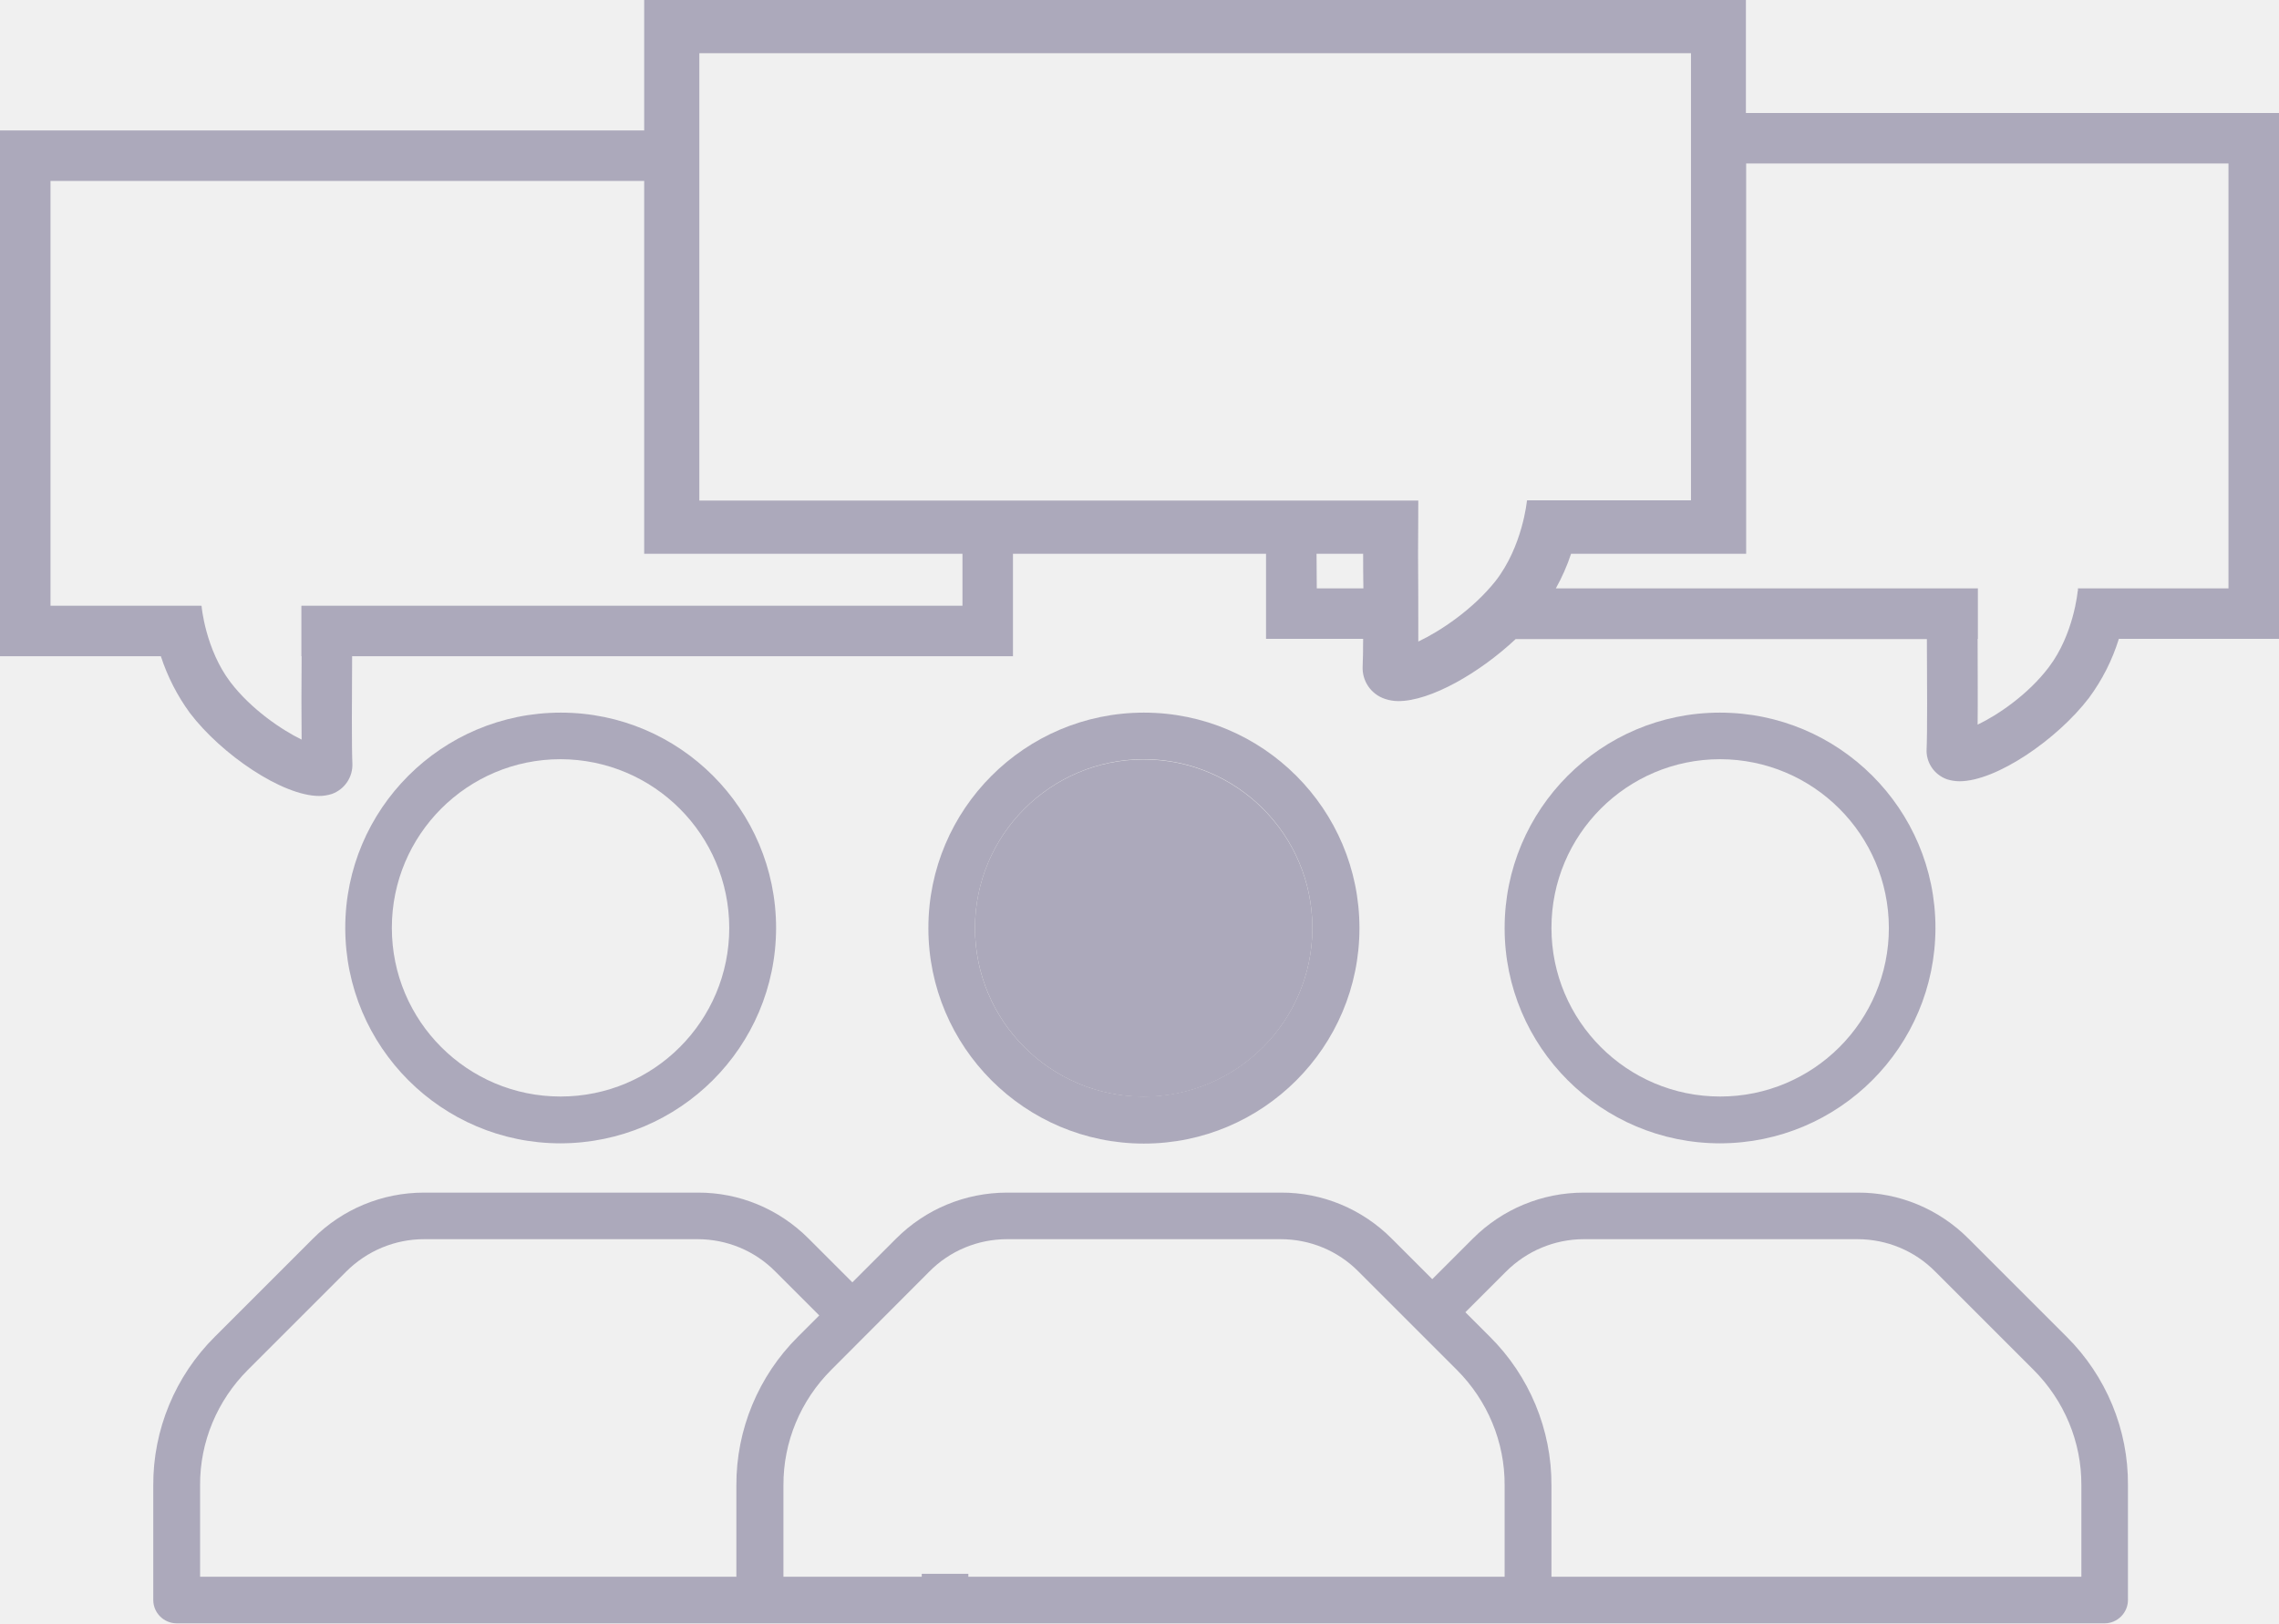
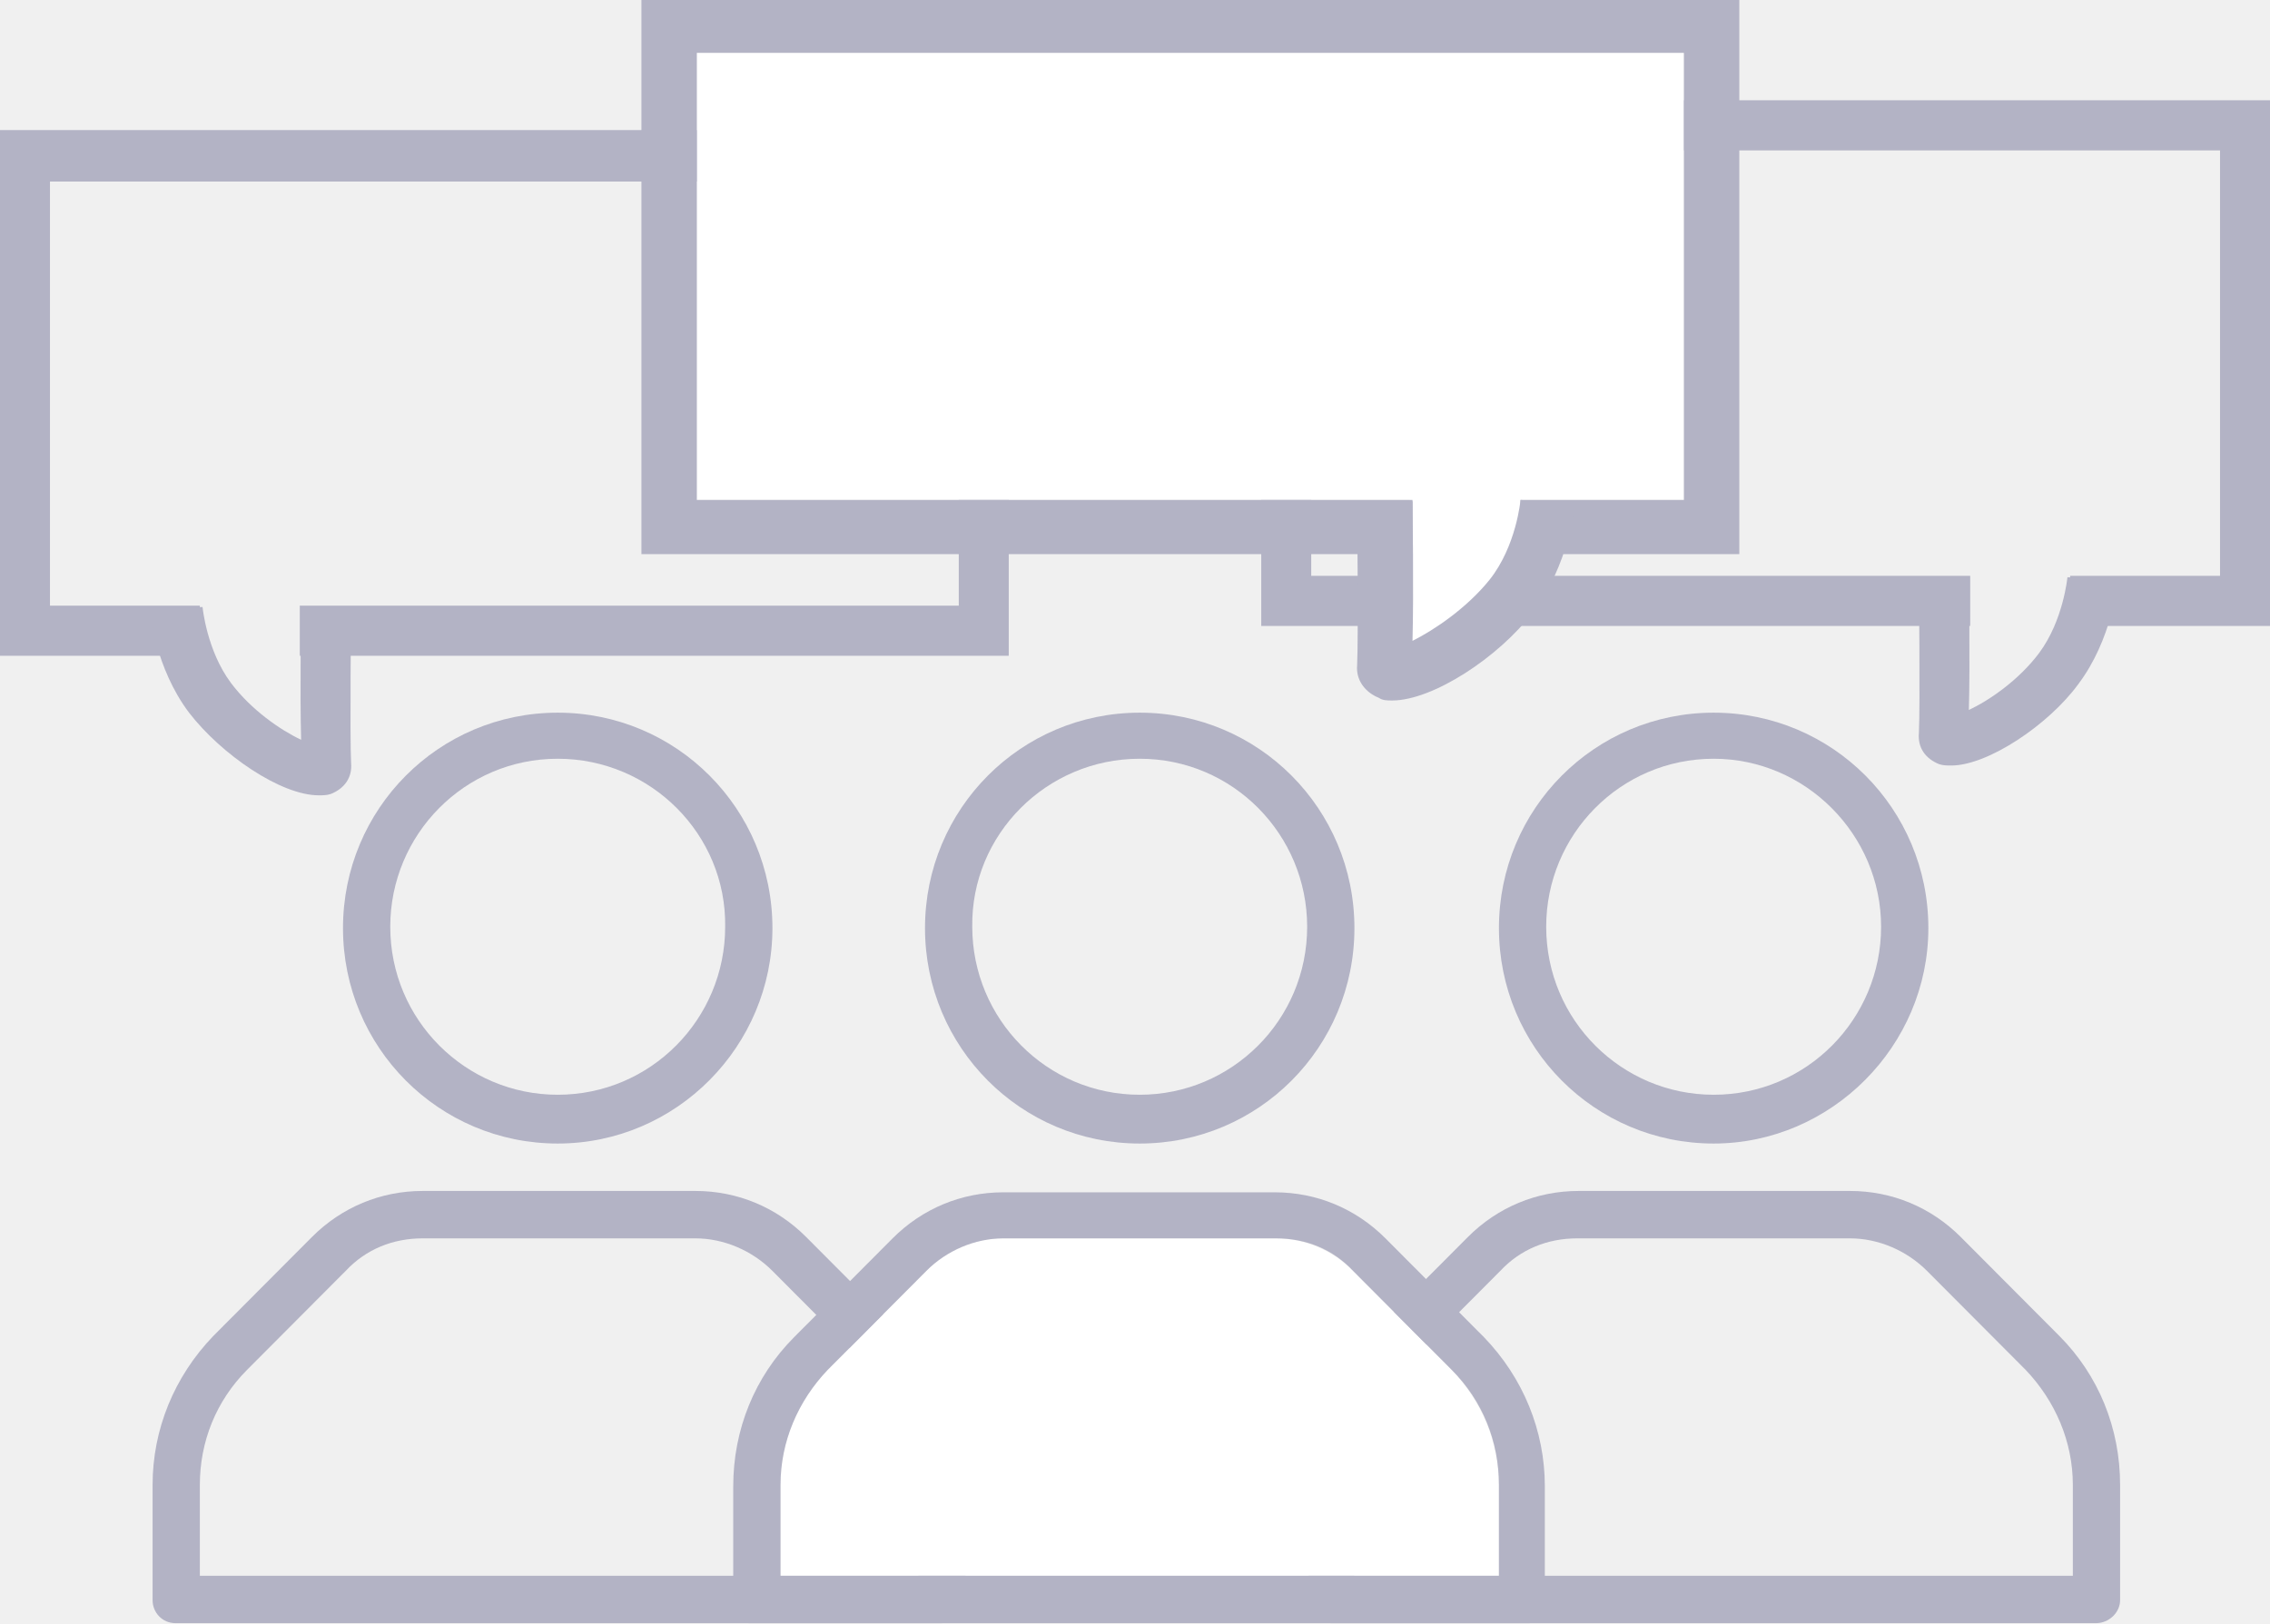
- <svg xmlns="http://www.w3.org/2000/svg" version="1.1" id="Layer_1" x="0px" y="0px" viewBox="0 0 929.4 662.2" style="enable-background:new 0 0 929.4 662.2;" xml:space="preserve">
-   <style type="text/css">
- 	.st0{opacity:0.3;}
- 	.st1{fill:#0F053F;}
- </style>
-   <g id="Layer_2_00000157994401815065814180000004882208868310216610_" class="st0">
-     <g id="a">
-       <path class="st1" d="M929.4,46.1H712V0H262.7v53.2H0v214.5h65.6c2.7,8.3,6.7,16.1,11.8,23.1c12.9,17,37.8,33.9,52.8,33.9    c1.7,0,3.5-0.3,5.1-0.8c5.3-1.9,8.7-7,8.4-12.6c-0.3-6.2-0.2-27.4-0.1-43.6h269.5v-41.8h103.2v34.7h39.6c0,5-0.1,9-0.2,11.2    c-0.3,6,3.4,11.4,9.1,13.3c1.8,0.6,3.6,0.9,5.5,0.9c13.1,0,33.1-11.5,47.8-25.3h167.7c0.1,16.4,0.2,38.3-0.1,44.6    c-0.4,5.6,3,10.7,8.3,12.6c1.6,0.5,3.4,0.8,5.1,0.8c15,0,39.8-17,52.8-34c5.4-7.3,9.5-15.4,12.2-24.1h65.3L929.4,46.1L929.4,46.1z     M392.5,247.1H122.9v20.6h0.1c-0.1,11.1-0.1,24.4,0,34c-8.2-4-20.6-12.4-29-23.4c-10.2-13.4-11.8-30.9-11.8-31.1h-0.1v-0.1H20.6    V73.8h242.1v152.1h129.8V247.1L392.5,247.1z M536.9,225.9h19c0,4.5,0,9.3,0.1,14.1h-19L536.9,225.9z M578.3,225.9L578.3,225.9    l0.1-21.7H285.2V21.7h404.4v24.4l0,0v20.6l0,0v137.4h-66.8v0.1h-0.1c0,0.2-1.8,18.7-12.8,32.8c-9.2,11.6-22.6,20.5-31.5,24.7    C578.4,251.6,578.4,237.5,578.3,225.9z M908.8,240h-61.4v1.1h-0.1c0,0.2-1.6,17.7-11.8,31.1c-8.4,11.1-20.8,19.5-29,23.4    c0.1-9.9,0-23.7,0-35h0.1V240H634.5c2.5-4.5,4.6-9.2,6.2-14.1h71.4V66.7h196.7V240z" />
-       <path class="st1" d="M228.6,466.4c-48.5,0-87.8-39.4-87.8-87.9s39.4-87.8,87.9-87.8c48.5,0,87.8,39.4,87.8,87.9    C316.4,427.1,277.1,466.3,228.6,466.4 M228.6,309.7c-38,0-68.8,30.8-68.8,68.8s30.8,68.8,68.8,68.8s68.8-30.8,68.8-68.8v0    C297.3,340.5,266.6,309.8,228.6,309.7" />
-       <path class="st1" d="M701.5,466.4c-48.5,0-87.9-39.3-87.9-87.8c0-48.5,39.3-87.9,87.8-87.9c48.5,0,87.9,39.3,87.9,87.8    c0,0,0,0.1,0,0.1C789.2,427.1,750,466.3,701.5,466.4 M701.5,309.7c-38,0-68.8,30.8-68.8,68.8s30.8,68.8,68.8,68.8    s68.8-30.8,68.8-68.8c0,0,0,0,0,0C770.2,340.5,739.5,309.8,701.5,309.7" />
-       <path class="st1" d="M466.4,447.4c38,0,68.8-30.8,68.8-68.8c0-38-30.8-68.8-68.8-68.8s-68.8,30.8-68.8,68.8    C397.7,416.6,428.4,447.3,466.4,447.4" />
-       <path class="st1" d="M842.8,545.3l-40.1-40.1c-12-12-28.2-18.8-45.2-18.7H645.9c-17,0-33.2,6.7-45.2,18.7l-16.6,16.6l-16.6-16.6    c-12-12-28.2-18.8-45.2-18.7H410.7c-17,0-33.2,6.7-45.2,18.7l-17.9,17.9l-17.9-17.9c-12-12-28.2-18.8-45.2-18.7H172.9    c-17,0-33.2,6.7-45.2,18.7l-40.1,40.1c-16.1,16-25.2,37.9-25.1,60.6v46.8c0,5.2,4.3,9.5,9.5,9.5h786.3c5.2,0,9.5-4.3,9.5-9.5    v-46.8C868,583.2,858.9,561.3,842.8,545.3L842.8,545.3z M379,518.7c8.4-8.5,19.8-13.2,31.7-13.2h111.6c11.9,0,23.3,4.7,31.7,13.2    l40.1,40.1c12.5,12.5,19.6,29.4,19.5,47.1v37.3H394.9V642h-19v1.2h-56.4v-37.3c-0.1-17.7,7-34.6,19.5-47.1L379,518.7z M81.6,605.9    c-0.1-17.7,7-34.6,19.5-47.1l40.1-40.1c8.4-8.4,19.8-13.2,31.7-13.2h111.6c11.9,0,23.3,4.7,31.7,13.2l17.9,17.9l-8.7,8.7    c-16.1,16-25.2,37.9-25.1,60.6v37.3H81.6V605.9z M848.8,643.2H632.7v-37.3c0.1-22.7-9-44.6-25.1-60.6l-10-10l16.6-16.6    c8.4-8.4,19.8-13.2,31.7-13.2h111.6c11.9,0,23.3,4.7,31.7,13.2l40.1,40.1c12.5,12.5,19.6,29.4,19.5,47.1V643.2z" />
-       <path class="st1" d="M378.6,378.6c0,48.5,39.4,87.9,87.9,87.9s87.9-39.4,87.9-87.9s-39.4-87.9-87.9-87.9l0,0    C418,290.7,378.6,330.1,378.6,378.6 M466.4,309.7c38,0,68.8,30.8,68.8,68.8s-30.8,68.8-68.8,68.8s-68.8-30.8-68.8-68.8    c0,0,0,0,0,0C397.7,340.5,428.4,309.8,466.4,309.7" />
-     </g>
+ <svg xmlns="http://www.w3.org/2000/svg" width="151" height="108" viewBox="0 0 151 108" fill="none">
+   <g clip-path="url(#clip0_2230_71)">
+     <path d="M151 41.649H137.705V38.314H147.676V10.007H87.222V38.314H131.058V41.649H83.898V6.671H151V41.649Z" fill="#B3B3C5" />
+     <path d="M129.8 50.935C129.531 50.935 129.261 50.935 128.992 50.845C128.094 50.484 127.555 49.763 127.644 48.771C127.734 47.059 127.644 38.494 127.644 38.404H130.968C130.968 38.675 131.058 44.174 130.968 47.239C132.316 46.608 134.292 45.255 135.639 43.453C137.256 41.289 137.526 38.404 137.526 38.404L140.849 38.675C140.849 38.855 140.49 42.551 138.244 45.526C136.268 48.23 132.226 50.935 129.8 50.935Z" fill="#B3B3C5" />
+     <path d="M0 43.633H13.294V40.297H3.324V12.08H63.778V40.297H19.942V43.633H67.101V8.655H0V43.633Z" fill="#B3B3C5" />
+     <path d="M21.199 52.918C21.469 52.918 21.738 52.918 22.008 52.828C22.906 52.467 23.445 51.746 23.355 50.755C23.265 49.042 23.355 40.477 23.355 40.387H20.031C20.031 40.658 19.942 46.157 20.031 49.222C18.684 48.591 16.708 47.239 15.36 45.436C13.743 43.272 13.474 40.387 13.474 40.387L9.971 40.568C9.971 40.748 10.33 44.444 12.576 47.419C14.732 50.214 18.684 52.918 21.199 52.918Z" fill="#B3B3C5" />
+     <path d="M112.015 3.516H46.352V33.266H112.015V3.516Z" fill="white" />
+     <path d="M93.779 42.911C95.306 42.19 97.552 40.658 99.169 38.675C100.876 36.511 101.325 33.626 101.325 33.175H93.779C93.779 33.626 93.869 39.576 93.779 42.911Z" fill="white" />
+     <path d="M115.698 36.871H101.146V33.265H112.015V3.516H46.351V33.265H93.96V36.871H42.668V0H115.698V36.871Z" fill="#B3B3C5" />
+     <path d="M92.612 46.608C92.252 46.608 91.983 46.608 91.713 46.427C90.815 46.067 90.186 45.255 90.276 44.264C90.366 42.461 90.276 33.446 90.276 33.355H93.959C93.959 33.626 94.049 39.396 93.959 42.641C95.396 41.92 97.552 40.477 99.079 38.584C100.876 36.331 101.145 33.265 101.145 33.265L104.738 33.536C104.738 33.716 104.379 37.593 101.954 40.748C99.708 43.723 95.306 46.608 92.612 46.608Z" fill="#B3B3C5" />
+     <path d="M62.61 108H11.678C10.779 108 10.15 107.279 10.15 106.468V98.805C10.15 95.109 11.588 91.593 14.193 88.888L20.75 82.307C22.726 80.324 25.331 79.242 28.116 79.242H46.261C49.046 79.242 51.651 80.324 53.627 82.307L60.184 88.888C62.789 91.503 64.227 95.019 64.227 98.805V106.468C64.137 107.279 63.418 108 62.61 108ZM13.294 104.845H61.083V98.805C61.083 95.92 59.915 93.216 57.939 91.142L51.381 84.561C50.034 83.209 48.147 82.397 46.261 82.397H28.116C26.14 82.397 24.343 83.119 22.996 84.561L16.438 91.142C14.372 93.216 13.294 95.92 13.294 98.805V104.845Z" fill="#B3B3C5" />
+     <path d="M37.099 76.087C29.194 76.087 22.816 69.686 22.816 61.753C22.816 53.82 29.194 47.419 37.099 47.419C45.004 47.419 51.382 53.82 51.382 61.753C51.382 69.596 45.004 76.087 37.099 76.087ZM37.099 50.484C30.901 50.484 25.96 55.532 25.96 61.663C25.96 67.883 30.991 72.841 37.099 72.841C43.297 72.841 48.238 67.793 48.238 61.663C48.327 55.532 43.297 50.484 37.099 50.484Z" fill="#B3B3C5" />
+     <path d="M139.412 108H88.57C87.672 108 87.043 107.279 87.043 106.468V98.805C87.043 95.109 88.48 91.593 91.085 88.888L97.643 82.307C99.619 80.324 102.224 79.242 105.008 79.242H123.064C125.848 79.242 128.453 80.324 130.43 82.307L136.987 88.888C139.592 91.503 141.029 95.019 141.029 98.805V106.468C141.029 107.279 140.311 108 139.412 108ZM90.097 104.845H137.885V98.805C137.885 95.92 136.718 93.216 134.741 91.142L128.184 84.561C126.837 83.209 124.95 82.397 123.064 82.397H104.919C102.942 82.397 101.146 83.119 99.799 84.561L93.241 91.142C91.175 93.216 90.097 95.92 90.097 98.805V104.845Z" fill="#B3B3C5" />
+     <path d="M113.992 76.087C106.087 76.087 99.709 69.686 99.709 61.753C99.709 53.82 106.087 47.419 113.992 47.419C121.896 47.419 128.274 53.82 128.274 61.753C128.274 69.596 121.807 76.087 113.992 76.087ZM113.992 50.484C107.793 50.484 102.853 55.532 102.853 61.663C102.853 67.883 107.883 72.841 113.992 72.841C120.19 72.841 125.13 67.793 125.13 61.663C125.13 55.532 120.1 50.484 113.992 50.484Z" fill="#B3B3C5" />
+     <path d="M90.007 84.561C88.659 83.209 86.773 82.397 84.887 82.397H66.742C64.765 82.397 62.969 83.118 61.621 84.561L55.064 91.142C52.998 93.215 51.92 95.92 51.92 98.805V104.845H99.708V98.805C99.708 95.92 98.54 93.215 96.564 91.142L90.007 84.561Z" fill="white" />
+     <path d="M92.162 82.397C90.186 80.414 87.581 79.332 84.796 79.332H66.741C63.956 79.332 61.351 80.414 59.375 82.397L52.818 88.978C50.213 91.593 48.775 95.109 48.775 98.895V106.558C48.775 107.459 49.494 108.09 50.303 108.09H101.235C102.133 108.09 102.762 107.369 102.762 106.558V98.895C102.762 95.199 101.324 91.683 98.719 88.978L92.162 82.397ZM99.708 104.845H51.919V98.805C51.919 95.92 53.087 93.215 55.063 91.142L61.621 84.561C62.968 83.209 64.855 82.397 66.741 82.397H84.886C86.862 82.397 88.659 83.119 90.006 84.561L96.564 91.142C98.63 93.215 99.708 95.92 99.708 98.805V104.845Z" fill="#B3B3C5" />
+     <path d="M61.531 61.753C61.531 69.686 67.909 76.087 75.814 76.087C83.719 76.087 90.096 69.686 90.096 61.753C90.096 53.82 83.719 47.419 75.814 47.419C67.909 47.419 61.531 53.82 61.531 61.753ZM75.814 50.484C82.012 50.484 86.952 55.532 86.952 61.663C86.952 67.883 81.922 72.841 75.814 72.841C69.616 72.841 64.675 67.793 64.675 61.663C64.585 55.532 69.616 50.484 75.814 50.484Z" fill="#B3B3C5" />
  </g>
+   <defs>
+     <clipPath id="clip0_2230_71">
+       <rect width="151" height="108" fill="white" />
+     </clipPath>
+   </defs>
</svg>
